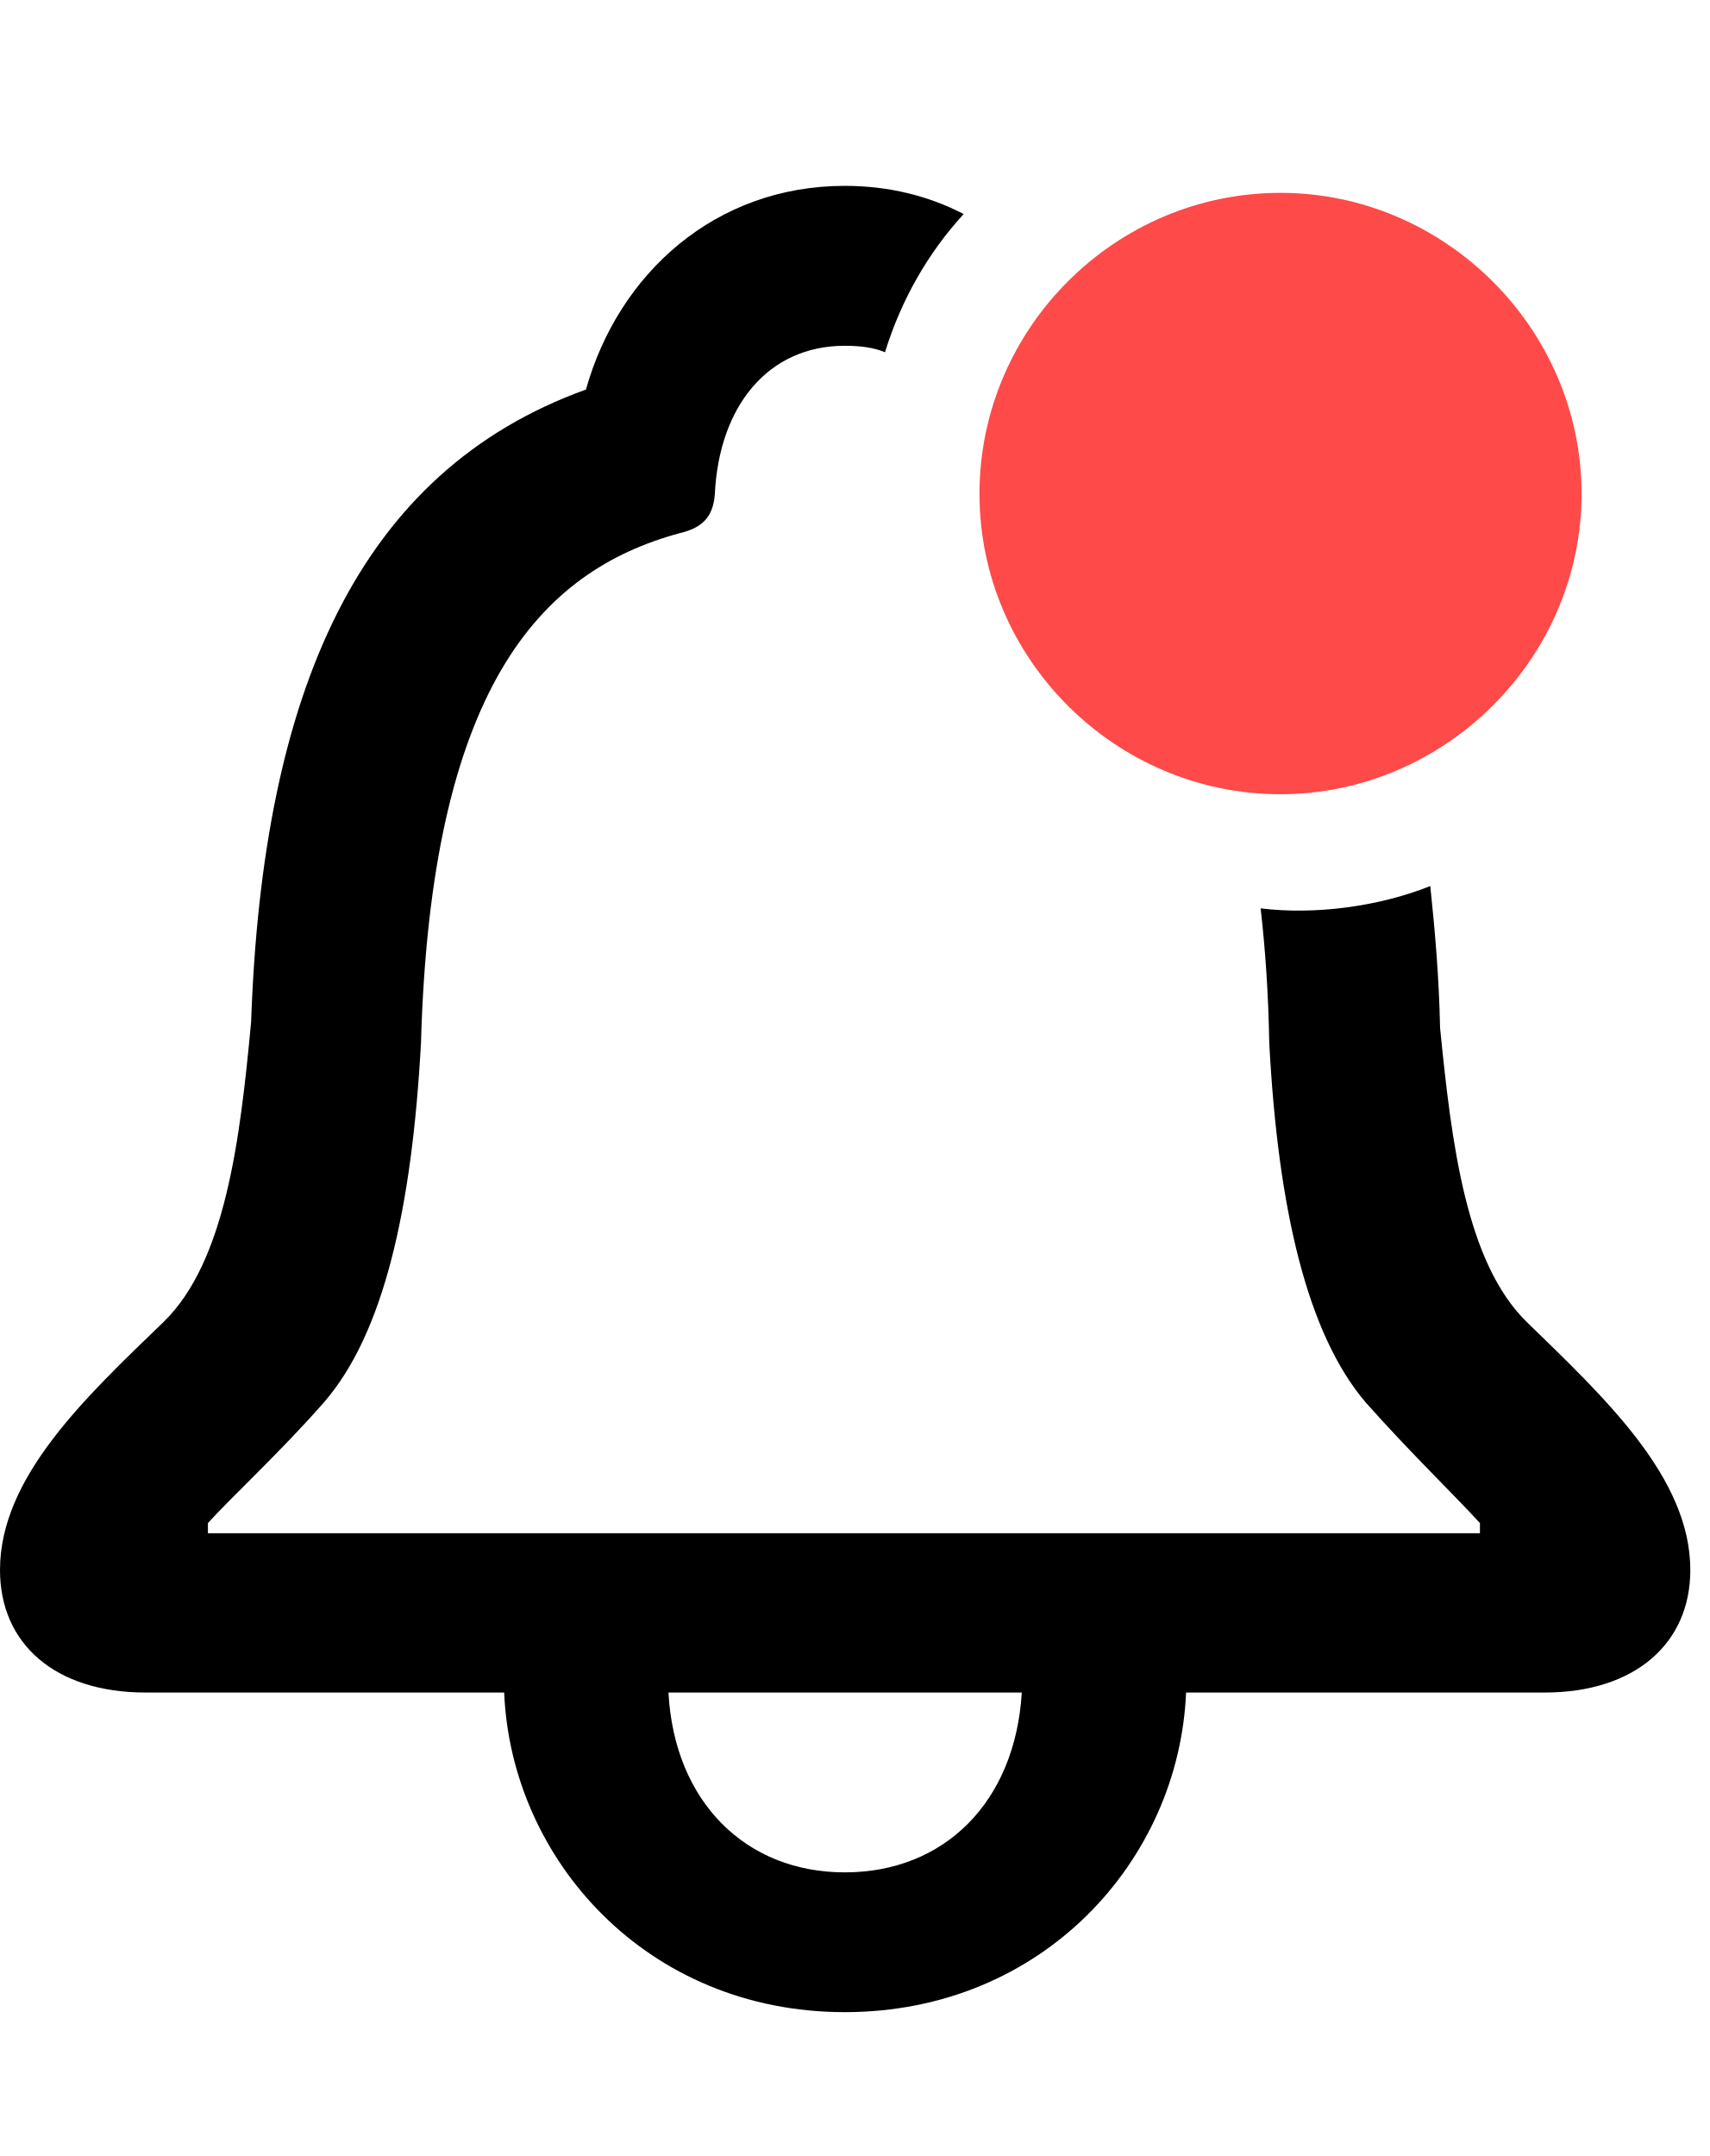
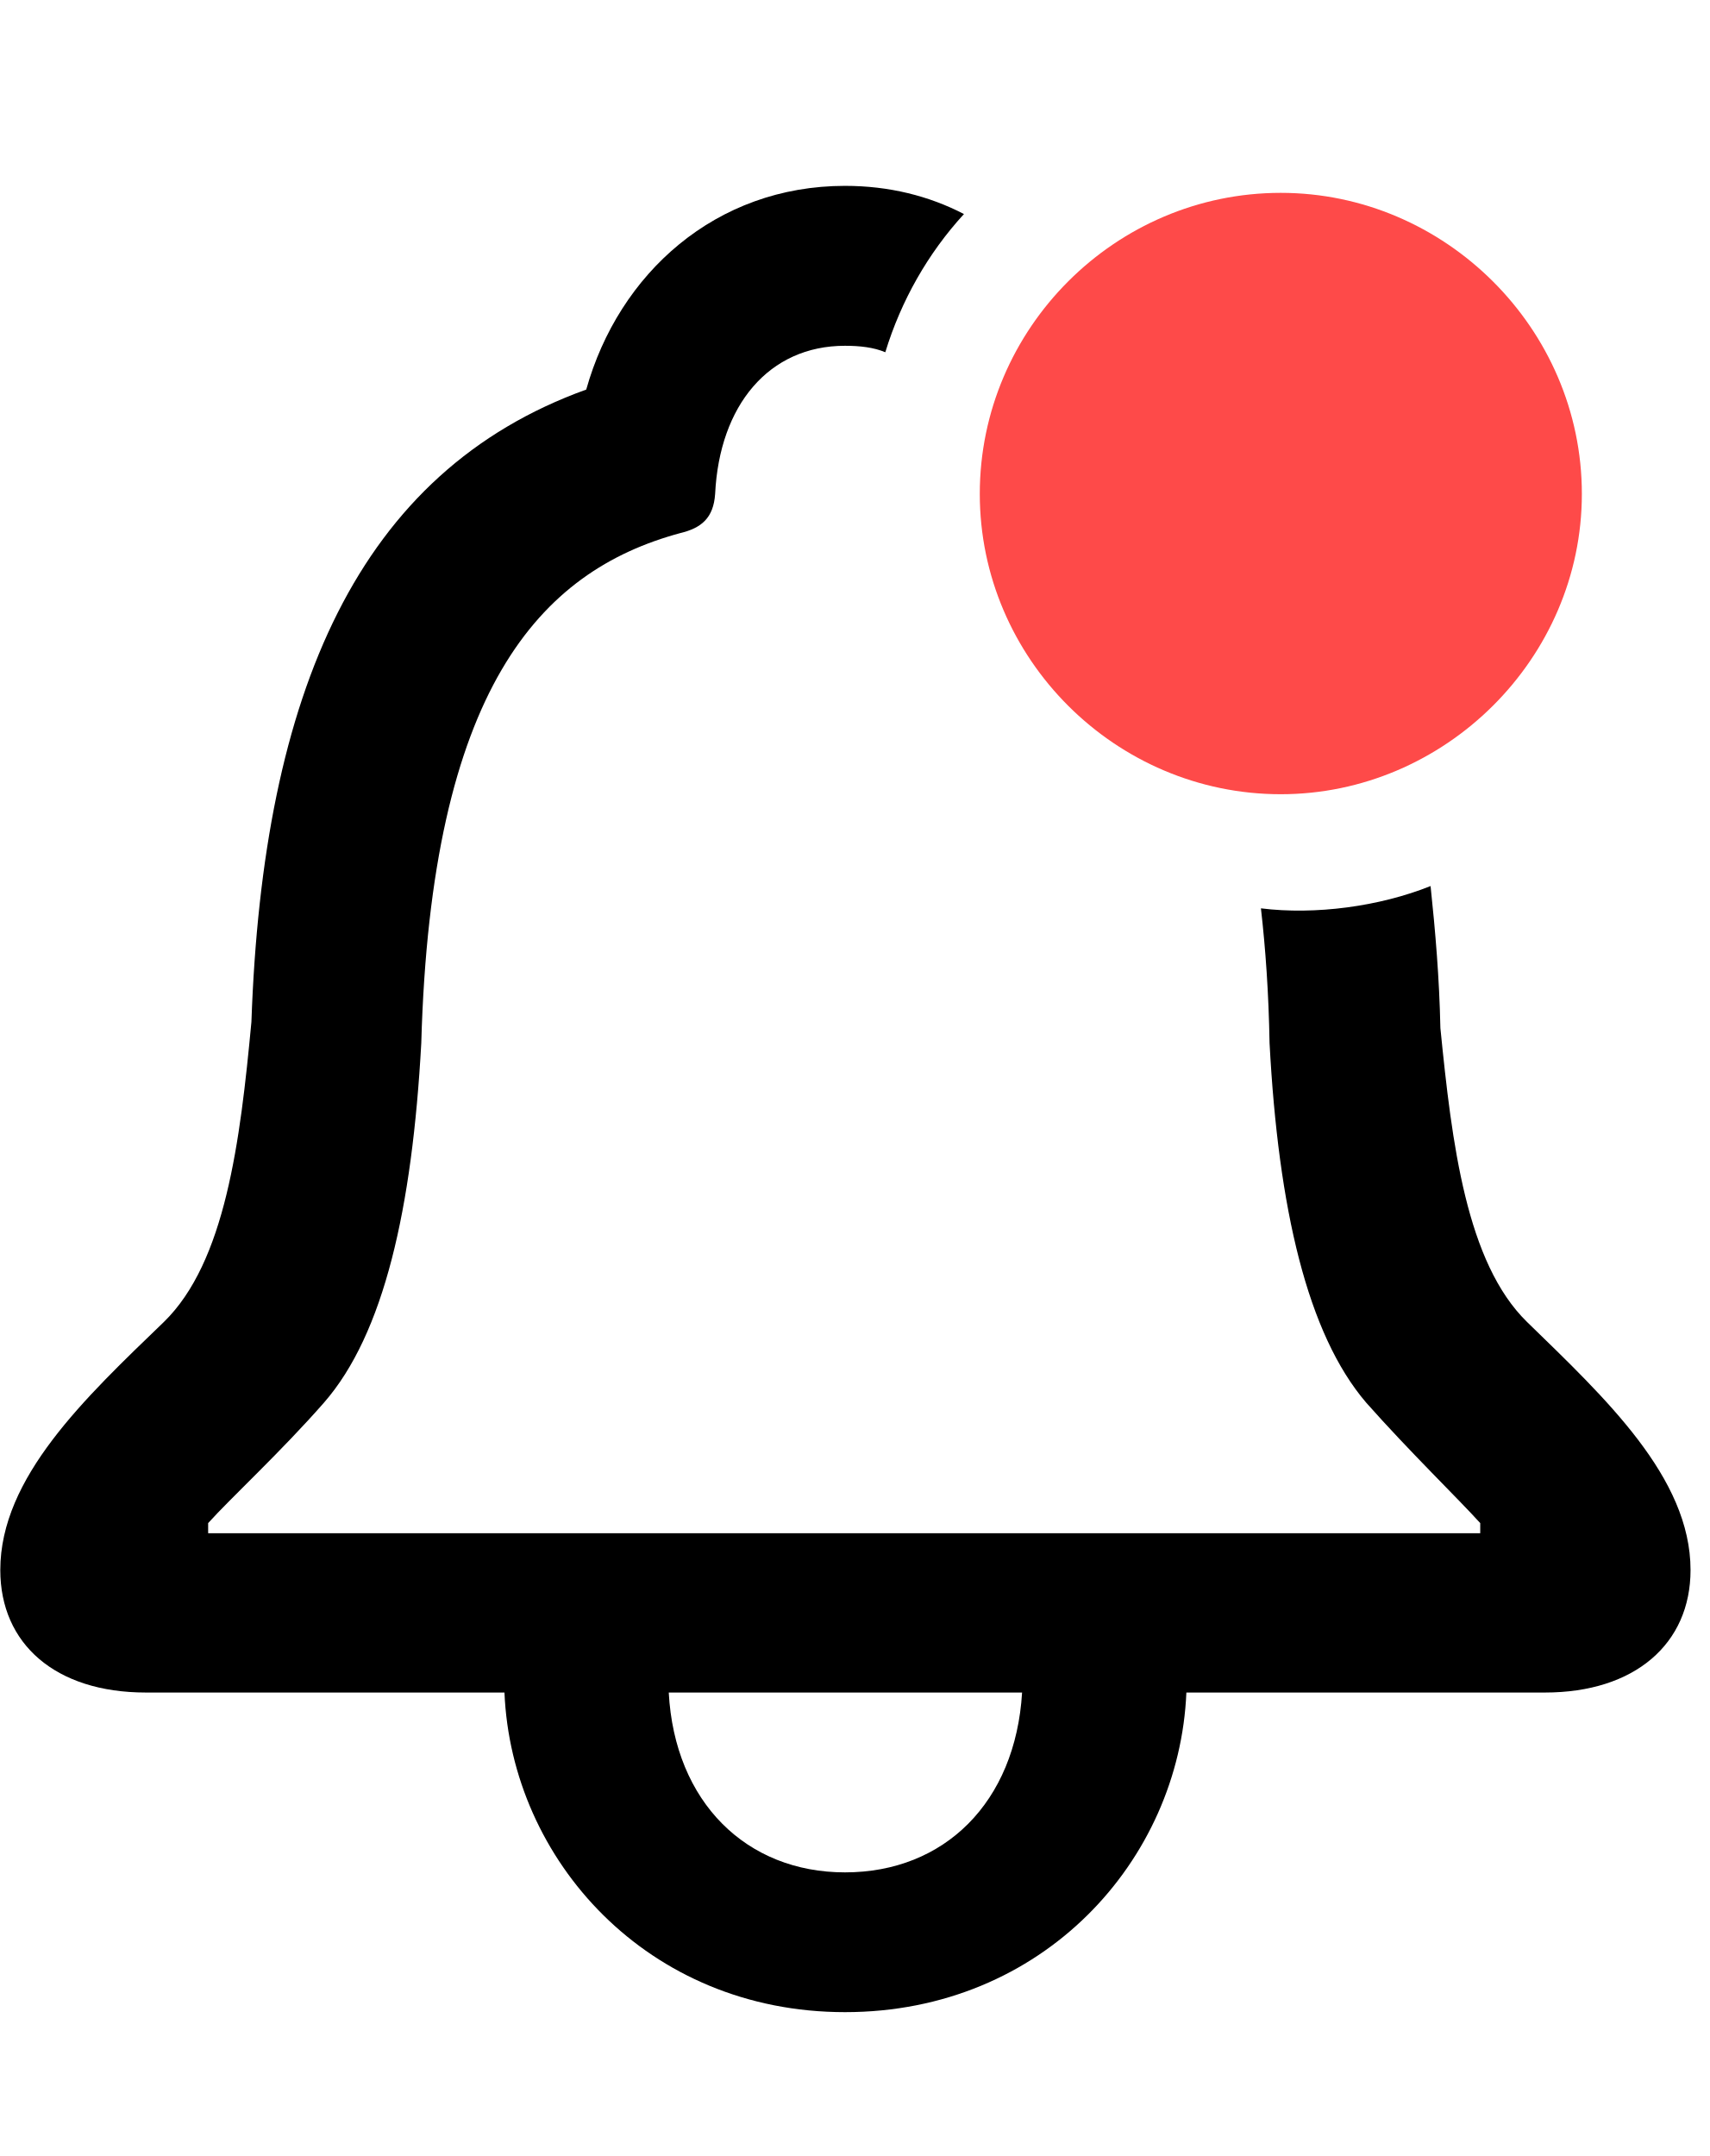
<svg xmlns="http://www.w3.org/2000/svg" width="23" height="29" viewBox="0 0 23 29" fill="none">
-   <path d="M0 21.118C0 22.111 0.741 22.766 1.959 22.766H6.782C6.876 25.019 8.707 27.065 11.363 27.065C14.031 27.065 15.861 25.019 15.955 22.766H20.778C21.987 22.766 22.738 22.111 22.738 21.118C22.738 19.873 21.589 18.805 20.537 17.781C19.721 16.983 19.527 15.384 19.372 13.828C19.358 13.152 19.304 12.525 19.24 11.918C18.554 12.193 17.69 12.309 16.958 12.218C17.02 12.764 17.062 13.349 17.074 14.031C17.192 16.255 17.582 17.942 18.374 18.867C18.957 19.525 19.607 20.153 19.908 20.487V20.623H2.797V20.487C3.096 20.153 3.778 19.525 4.354 18.867C5.162 17.942 5.541 16.255 5.663 14.031C5.795 9.271 7.255 7.682 9.145 7.171C9.43 7.103 9.594 6.969 9.616 6.643C9.675 5.454 10.338 4.651 11.363 4.651C11.561 4.651 11.75 4.672 11.905 4.738C12.118 4.045 12.478 3.408 12.963 2.879C12.491 2.634 11.953 2.5 11.363 2.5C9.623 2.5 8.32 3.678 7.882 5.24C4.818 6.344 3.532 9.306 3.378 13.746C3.228 15.359 3.027 16.975 2.201 17.781C1.139 18.805 0 19.873 0 21.118ZM8.992 22.766H13.745C13.656 24.244 12.699 25.185 11.363 25.185C10.039 25.185 9.072 24.244 8.992 22.766Z" fill="black" />
-   <path d="M17.225 10.683C19.432 10.683 21.275 8.859 21.275 6.643C21.275 4.418 19.432 2.594 17.225 2.594C15 2.594 13.176 4.418 13.176 6.643C13.176 8.859 15 10.683 17.225 10.683Z" fill="#FE4A49" />
+   <path d="M0.004 21.118C0.004 22.111 0.745 22.766 1.963 22.766H6.786C6.88 25.019 8.711 27.065 11.367 27.065C14.035 27.065 15.865 25.019 15.959 22.766H20.782C21.991 22.766 22.741 22.111 22.741 21.118C22.741 19.873 21.593 18.805 20.541 17.781C19.725 16.983 19.531 15.384 19.376 13.828C19.362 13.152 19.308 12.525 19.244 11.918C18.558 12.193 17.694 12.309 16.962 12.218C17.024 12.764 17.066 13.349 17.078 14.031C17.196 16.255 17.586 17.942 18.378 18.867C18.961 19.525 19.61 20.153 19.912 20.487V20.623H2.8V20.487C3.1 20.153 3.782 19.525 4.358 18.867C5.166 17.942 5.545 16.255 5.667 14.031C5.799 9.271 7.259 7.682 9.149 7.171C9.434 7.103 9.598 6.969 9.62 6.643C9.678 5.454 10.341 4.651 11.367 4.651C11.565 4.651 11.754 4.672 11.909 4.738C12.121 4.045 12.482 3.408 12.967 2.879C12.495 2.634 11.957 2.5 11.367 2.5C9.627 2.5 8.324 3.678 7.886 5.24C4.822 6.344 3.536 9.306 3.382 13.746C3.231 15.359 3.031 16.975 2.205 17.781C1.143 18.805 0.004 19.873 0.004 21.118ZM8.996 22.766H13.749C13.66 24.244 12.703 25.185 11.367 25.185C10.043 25.185 9.076 24.244 8.996 22.766Z" fill="black" />
+   <path d="M17.229 10.683C19.436 10.683 21.279 8.859 21.279 6.643C21.279 4.418 19.436 2.594 17.229 2.594C15.004 2.594 13.18 4.418 13.18 6.643C13.18 8.859 15.004 10.683 17.229 10.683Z" fill="#FE4A49" />
</svg>
